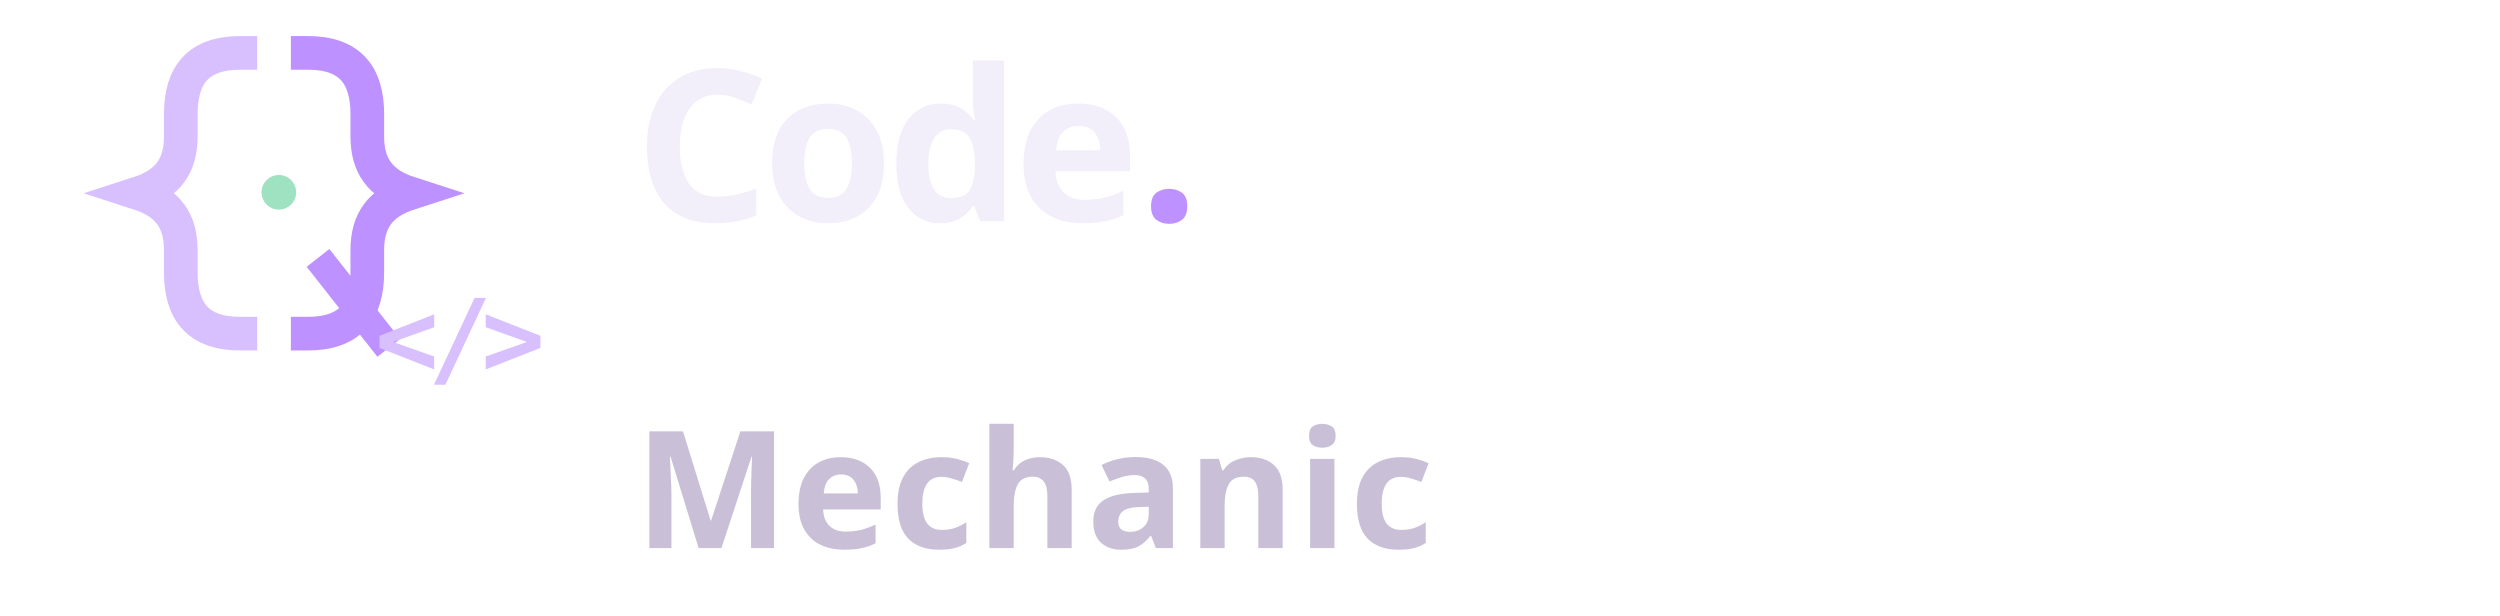
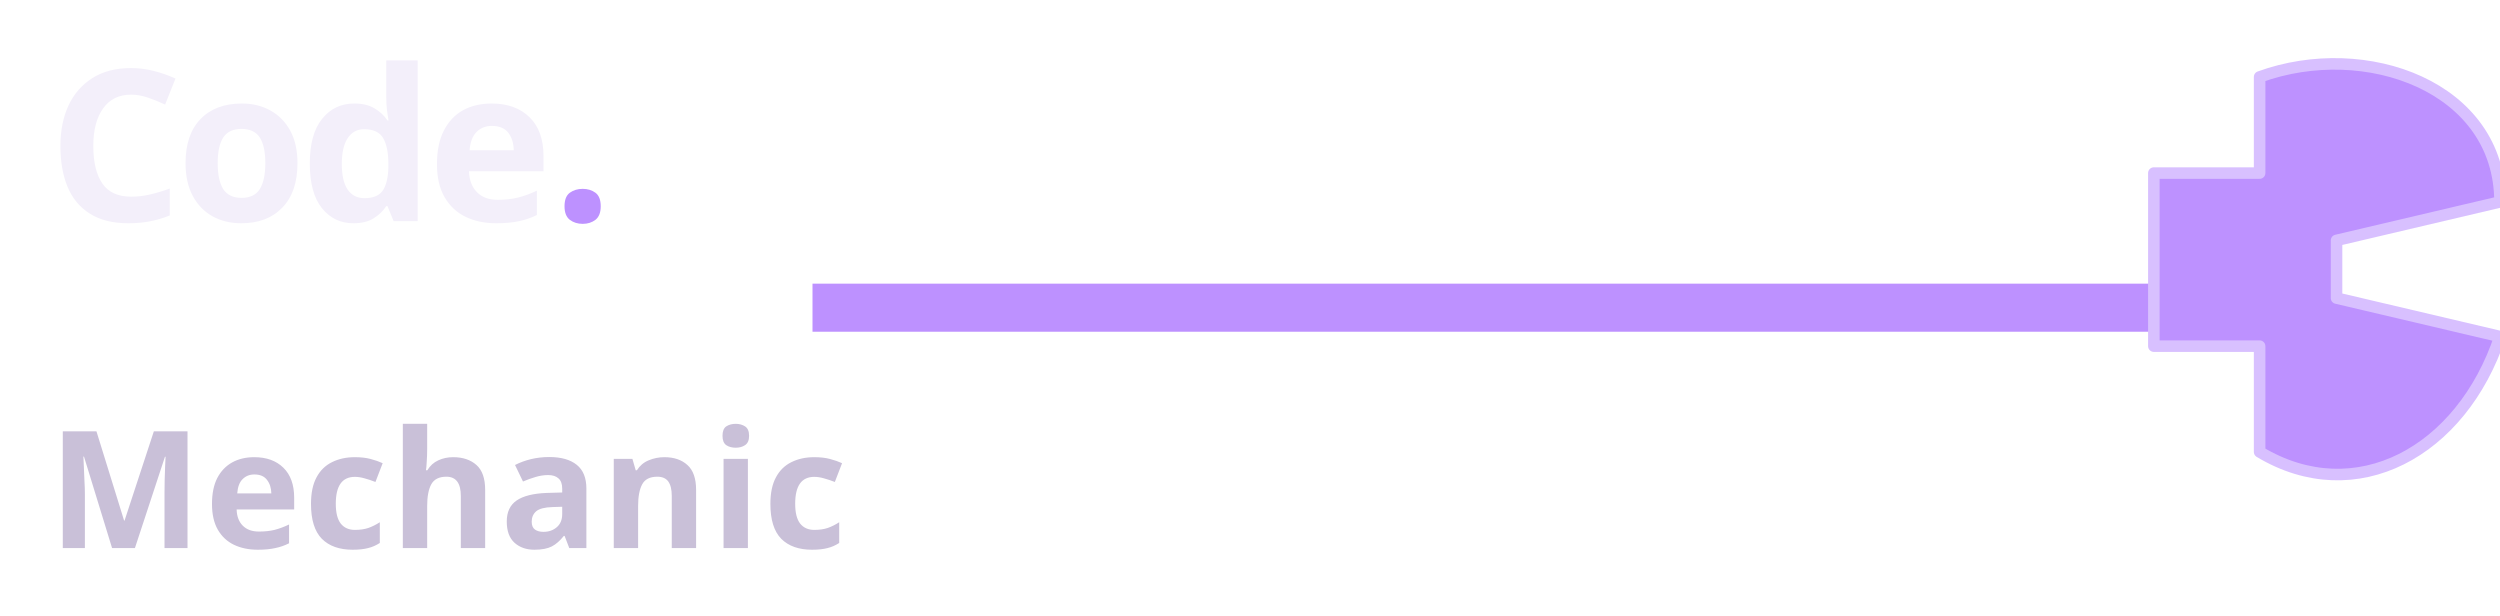
<svg xmlns="http://www.w3.org/2000/svg" viewBox="0 0 260 64" role="img" aria-labelledby="title desc">
-   <g fill="none" stroke-linecap="square" stroke-linejoin="miter">
-     <path d="M25 5.5c-4.4 0-6.2 2.3-6.2 6.4v2.3c0 3-1.3 4.9-4.4 5.9 3.1 1 4.4 2.9 4.4 5.9v2.3c0 4.1 1.8 6.4 6.2 6.4" stroke="#d8c0ff" stroke-width="3.5" />
-     <path d="M32 5.5c4.4 0 6.2 2.3 6.2 6.4v2.3c0 3 1.3 4.9 4.4 5.9-3.1 1-4.4 2.9-4.4 5.9v2.3c0 4.1-1.8 6.4-6.2 6.4" stroke="#bd91ff" stroke-width="3.5" />
-     <path d="m34 28 5.5 7" stroke="#bd91ff" stroke-width="3" />
-   </g>
-   <circle cx="29" cy="20" r="1.8" fill="#9fe2c1" />
-   <text x="39" y="39" fill="#d8c0ff" font-family="monospace" font-size="11" font-weight="700" letter-spacing="-1.1">&lt;/&gt;</text>
-   <text x="66" y="23" fill="#f3effa" font-family="DM Sans, sans-serif" font-size="22" font-weight="700" letter-spacing="-0.7">Code<tspan fill="#bd91ff">.</tspan>
+   <path d="M87 32h151" fill="none" stroke="#bd91ff" stroke-width="5" stroke-linecap="square" />
+   <path d="M224 18h11V8c11-4 25 1 25 13l-17 4v6l17 4c-4 12-15 18-25 12V36h-11Z" fill="#bd91ff" stroke="#d8c0ff" stroke-width="1.2" stroke-linejoin="round" />
+   <text x="5" y="23" fill="#f3effa" font-family="DM Sans, sans-serif" font-size="22" font-weight="700" letter-spacing="-0.7">Code<tspan fill="#bd91ff">.</tspan>
  </text>
-   <text x="66" y="57" fill="#c9c0d8" font-family="DM Sans, sans-serif" font-size="17" font-weight="600" letter-spacing="0.25">Mechanic</text>
+   <text x="5" y="57" fill="#c9c0d8" font-family="DM Sans, sans-serif" font-size="17" font-weight="600" letter-spacing="0.25">Mechanic</text>
</svg>
